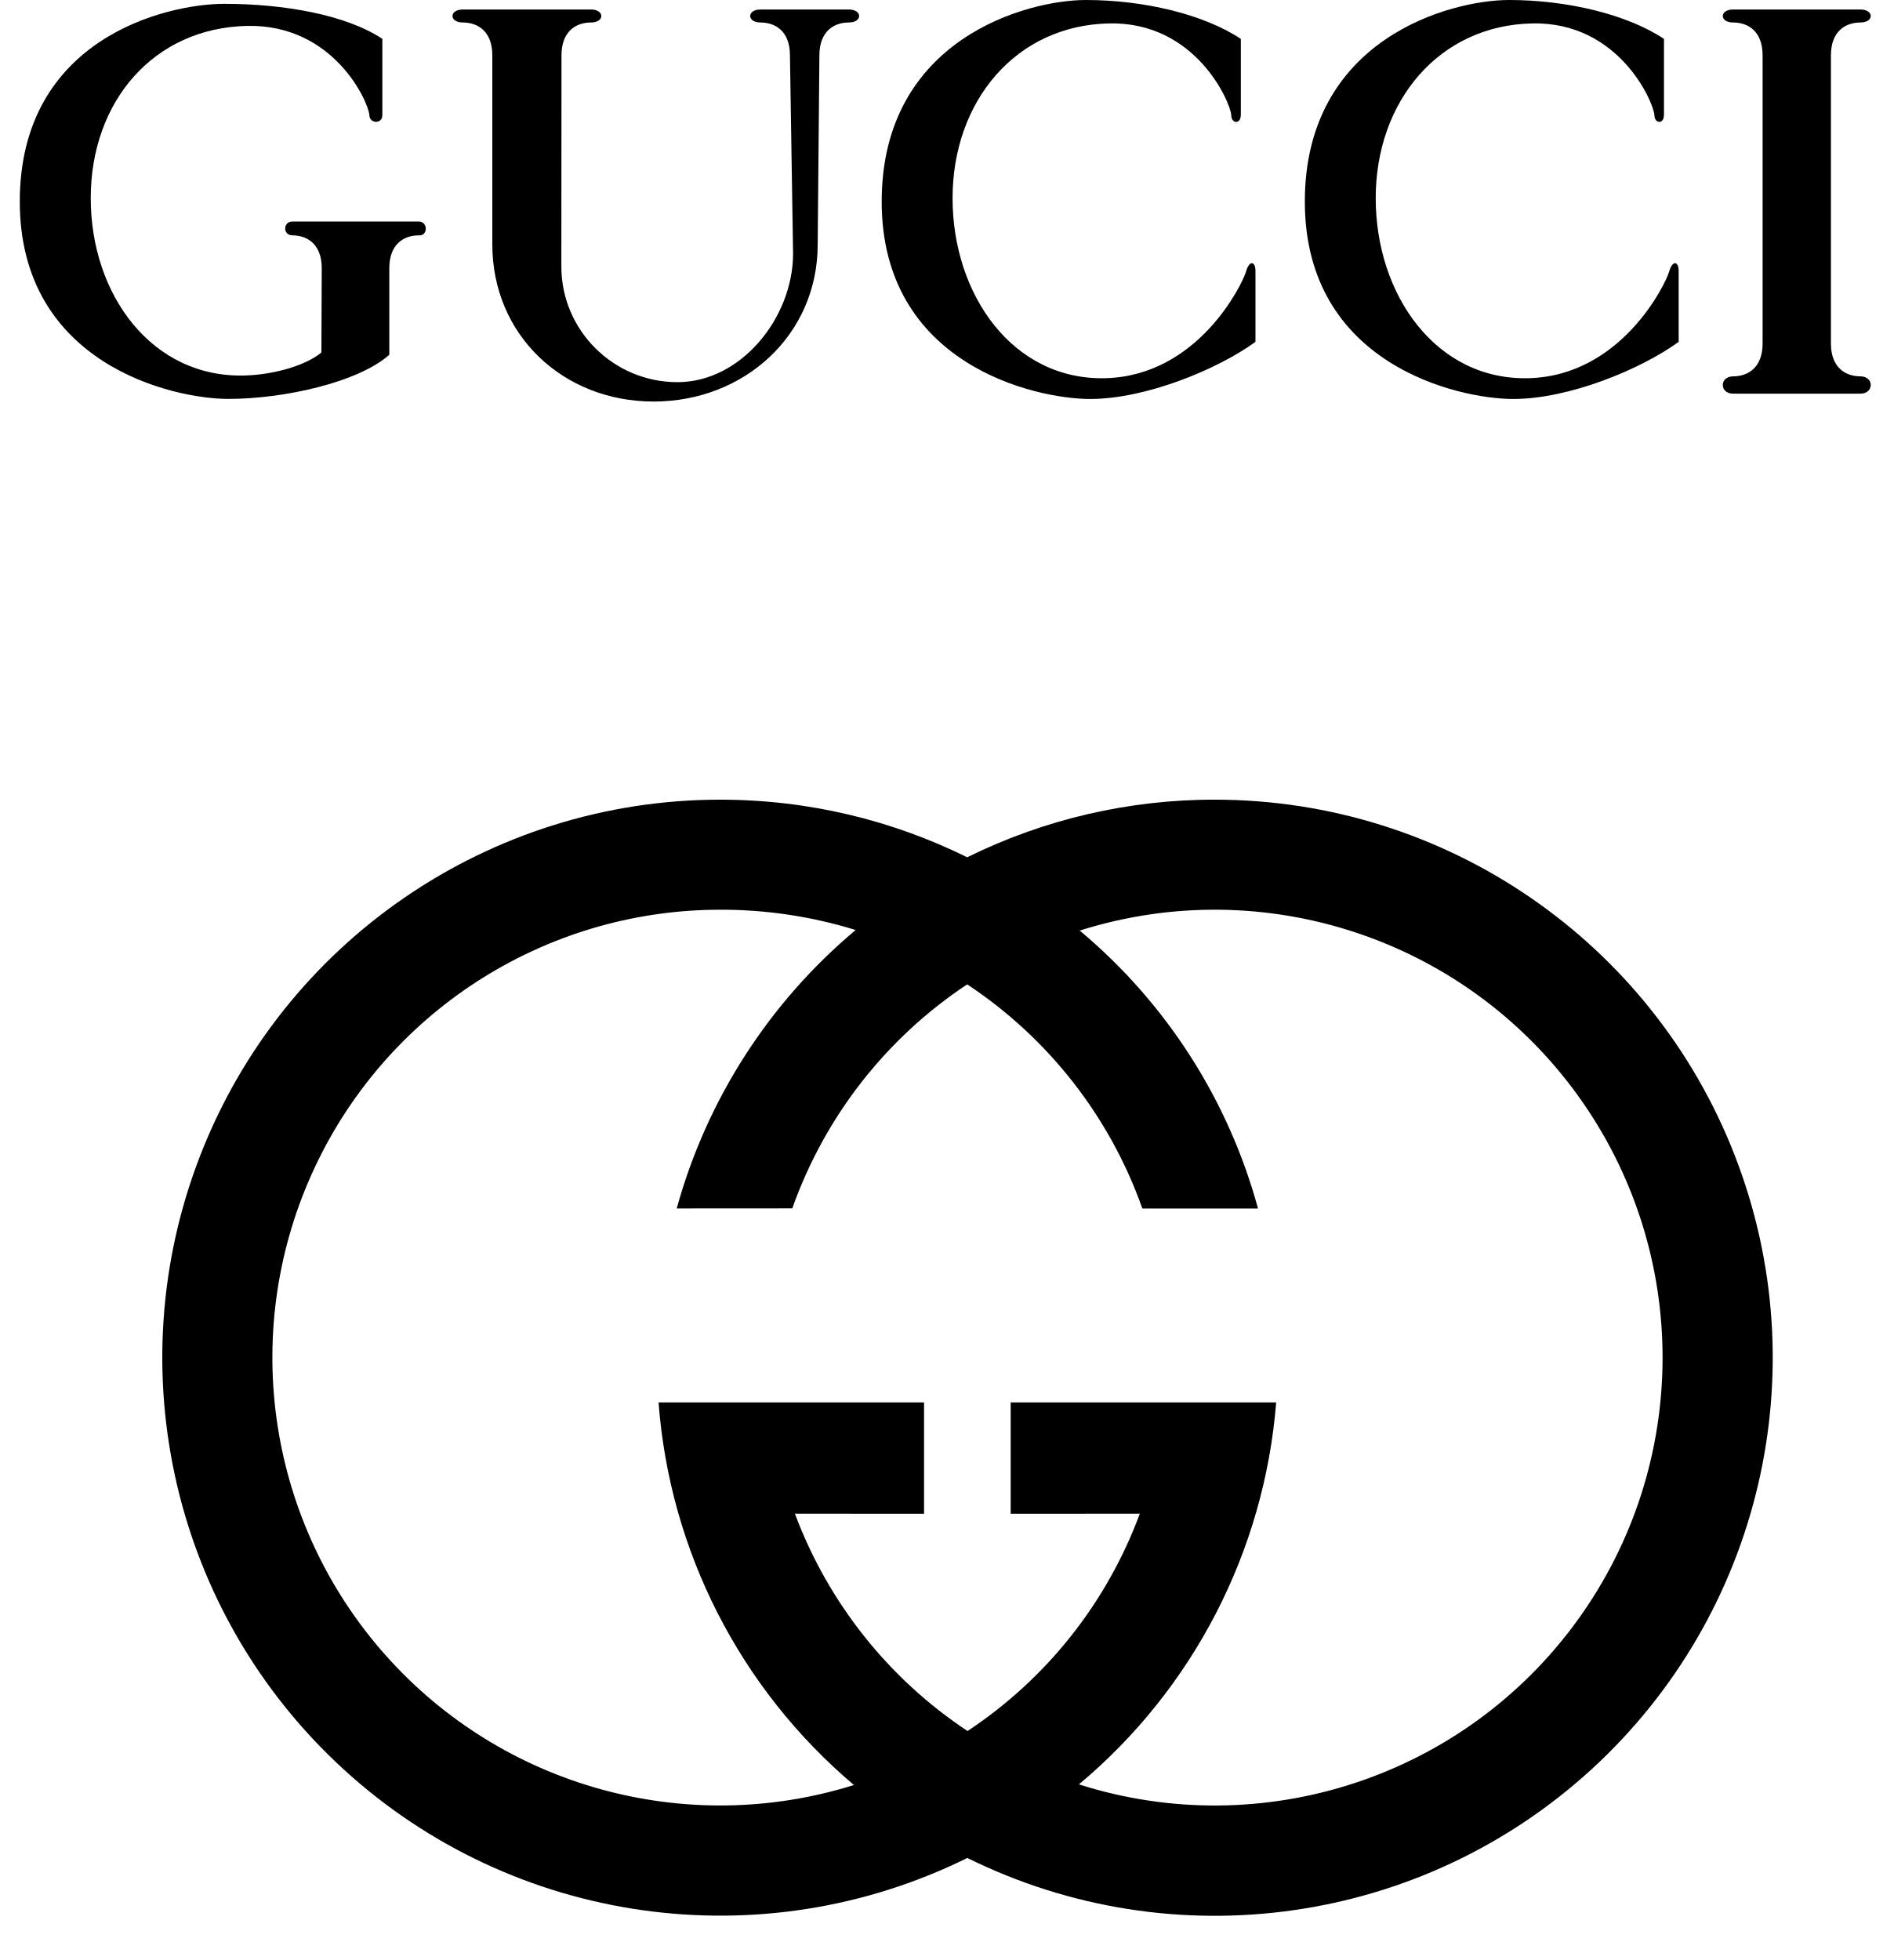
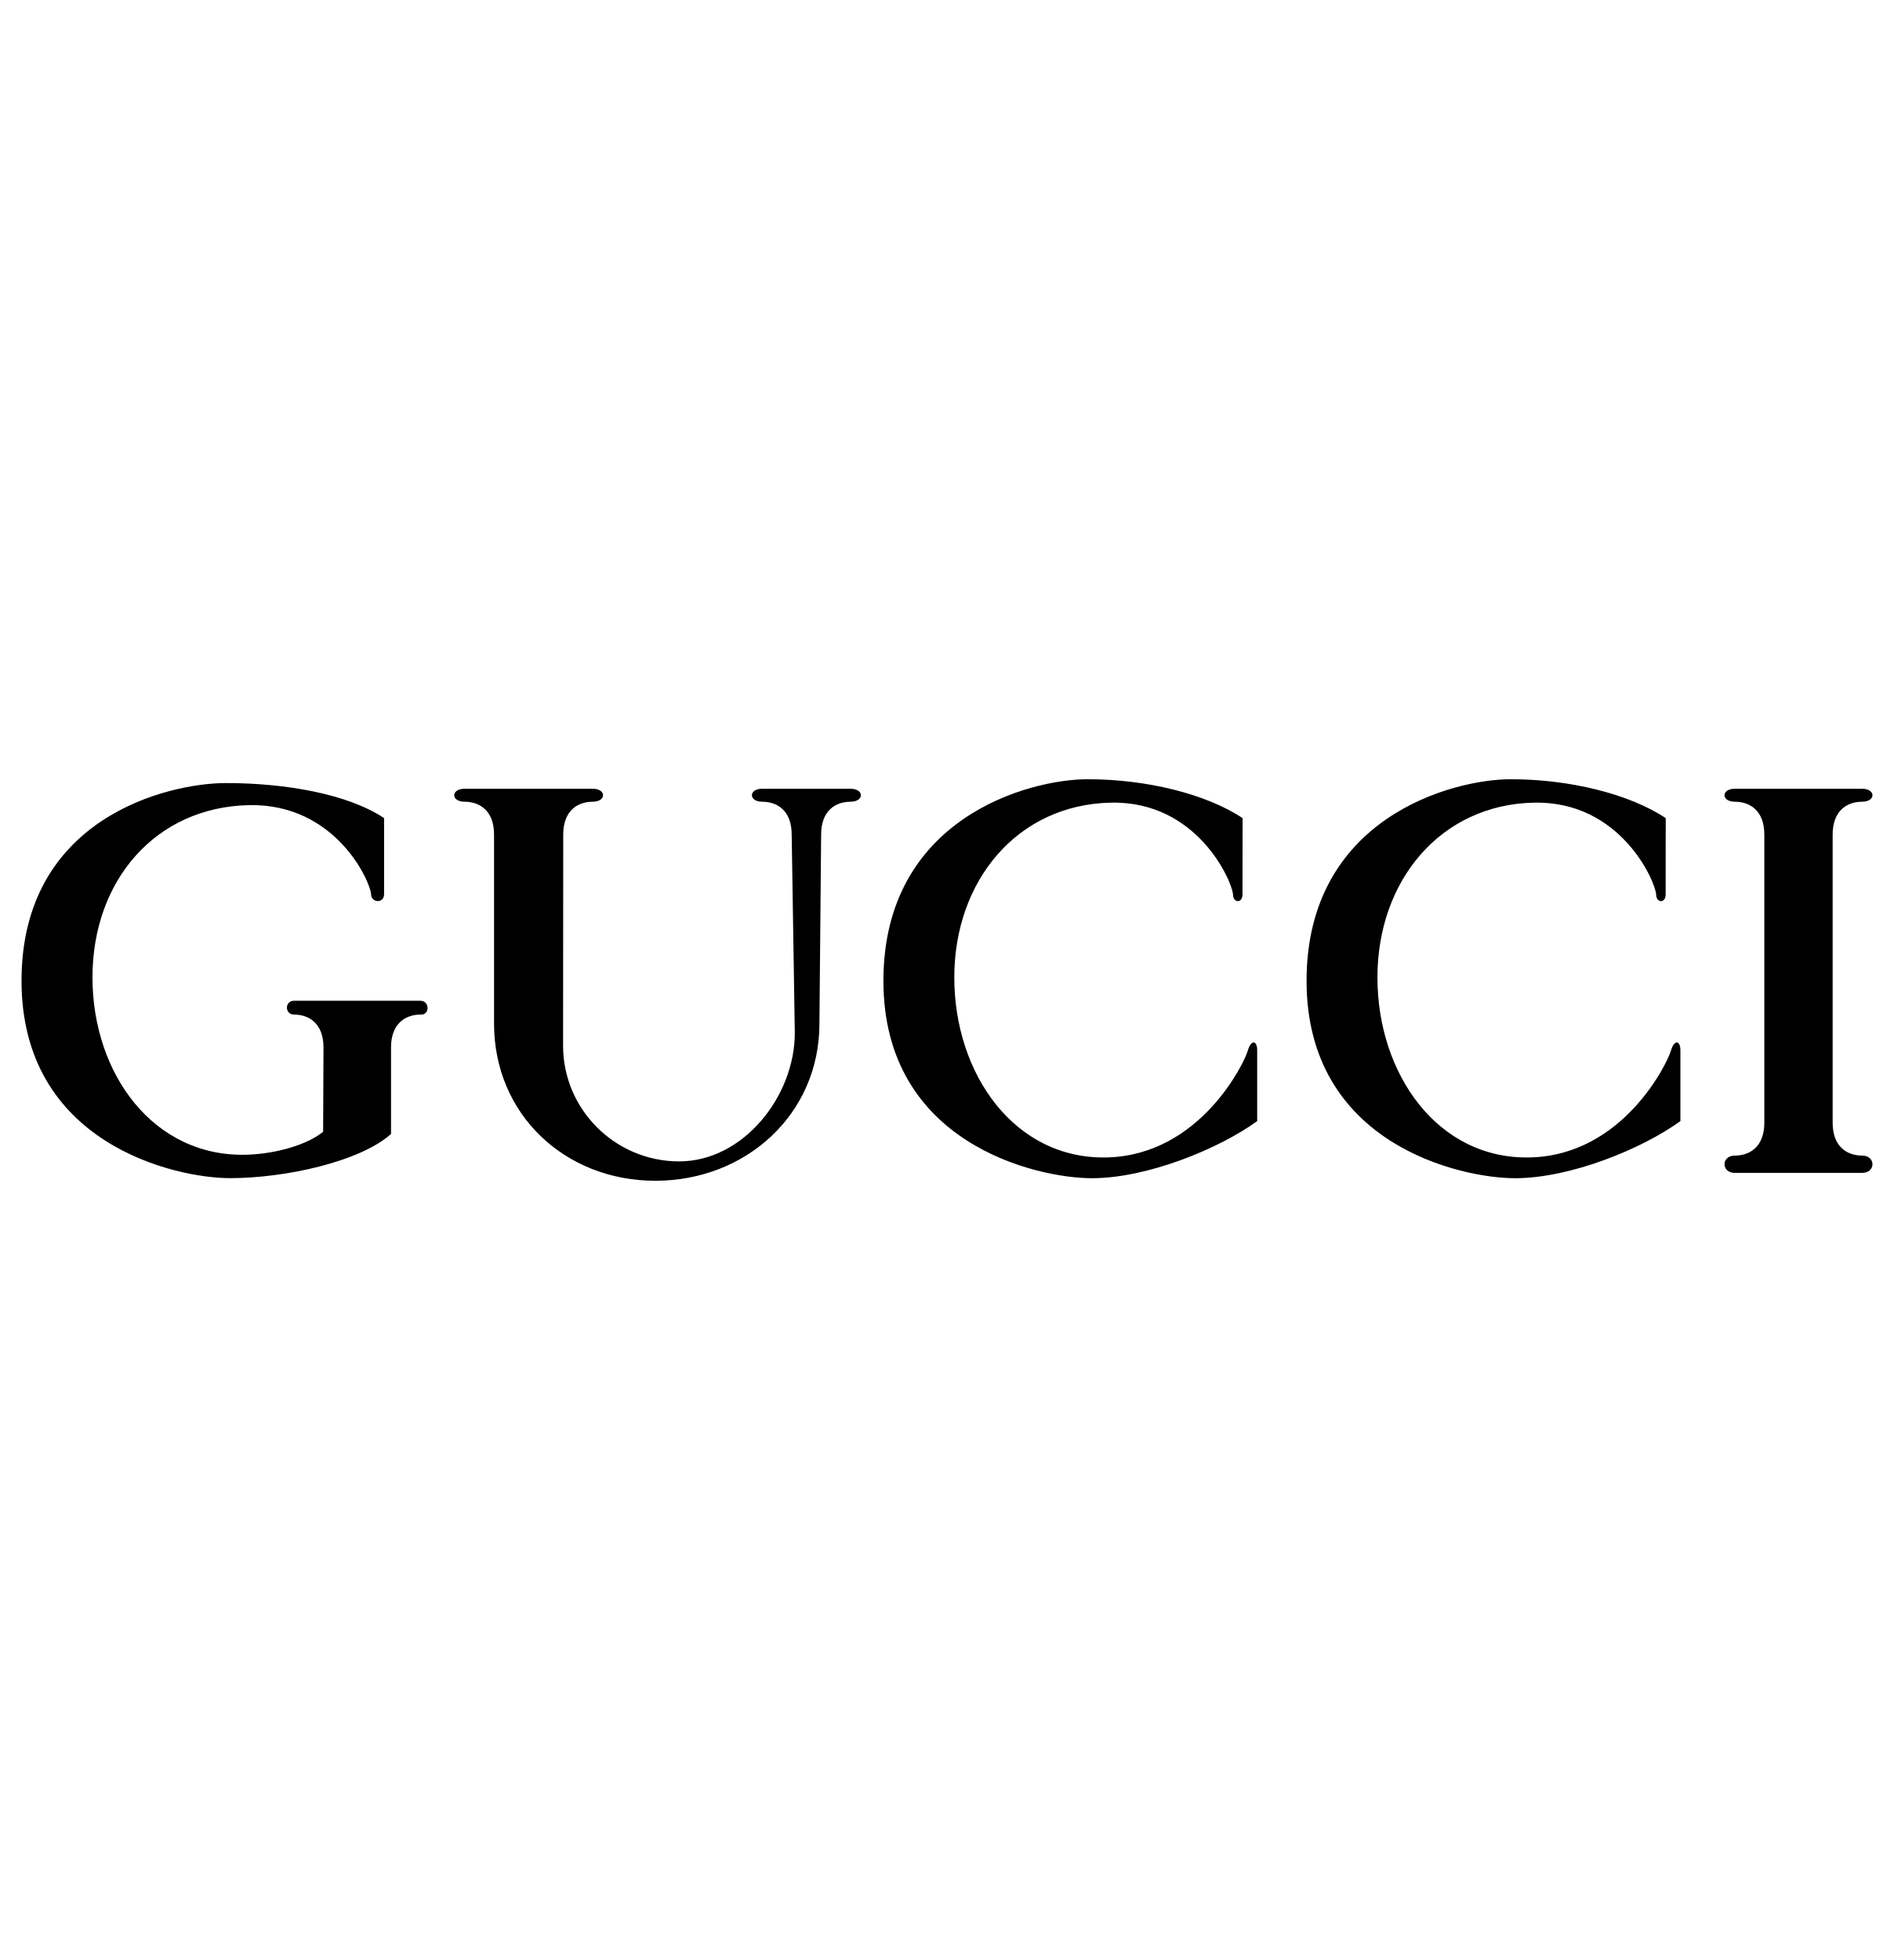
- <svg xmlns="http://www.w3.org/2000/svg" width="2416" height="2500" viewBox="0 0 26.137 27.623">
-   <path d="M5.208 3.78V5c-.439.39-1.488.622-2.269.622C2.159 5.622 0 5.134 0 2.841S2.055.054 2.884.054c.83 0 1.714.152 2.226.494v1.073c0 .134-.183.122-.183 0-.012-.183-.5-1.28-1.72-1.256C1.89.392 1 1.427 1 2.792s.865 2.537 2.171 2.5c.424-.012.866-.146 1.08-.324l.005-1.188c0-.341-.207-.463-.414-.463-.135 0-.135-.195 0-.195h1.78c.134 0 .134.207 0 .195-.206 0-.414.122-.414.463zm12.001-2.158c0 .134-.134.122-.134 0-.013-.183-.5-1.317-1.72-1.292-1.317.026-2.208 1.098-2.208 2.463s.854 2.573 2.159 2.537c1.305-.037 1.927-1.329 1.976-1.5s.134-.146.134-.012v1c-.536.39-1.549.805-2.329.805s-2.939-.488-2.939-2.781C12.148.548 14.197 0 15.026 0c.83 0 1.671.207 2.184.548v1.074zM25.942.134c.195 0 .195.183 0 .183-.208 0-.415.122-.415.463v4.061c0 .341.207.463.415.463.195 0 .195.244 0 .244h-1.793c-.195 0-.195-.244 0-.244.208 0 .415-.122.415-.463V.78c0-.342-.207-.463-.415-.463-.195 0-.195-.183 0-.183h1.793zm-14.258 0c.195 0 .195.183 0 .183-.207 0-.414.122-.414.463l-.024 2.665c0 1.276-1.035 2.214-2.312 2.214S6.66 4.721 6.66 3.445V.78c0-.342-.208-.463-.415-.463-.195 0-.195-.183 0-.183H8.05c.195 0 .195.183 0 .183-.208 0-.415.122-.415.463l-.002 2.976c0 .9.736 1.63 1.636 1.63.9 0 1.63-.913 1.63-1.812L10.855.78c0-.342-.207-.463-.415-.463-.194 0-.194-.183 0-.183h1.244zm1.669 11.948a7.854 7.854 0 0 1 3.49-.812 7.865 7.865 0 1 1-3.488 14.915A7.864 7.864 0 1 1 9.867 11.27c1.254 0 2.434.292 3.486.812zm1.586 1.033a7.768 7.768 0 0 1 2.513 3.917h-1.63a6.311 6.311 0 0 0-2.469-3.159 6.318 6.318 0 0 0-2.465 3.157l-1.629.001a7.837 7.837 0 0 1 2.522-3.924 6.404 6.404 0 0 0-1.915-.286 6.312 6.312 0 1 0 1.891 12.336 7.827 7.827 0 0 1-2.754-5.392h3.742v1.569l-1.82-.001a6.328 6.328 0 0 0 2.433 3.063 6.288 6.288 0 0 0 2.428-3.063l-1.82.001v-1.569h3.742a7.83 7.83 0 0 1-2.78 5.383 6.312 6.312 0 1 0 .011-12.033zm8.234-11.493c0 .134-.134.122-.134 0-.012-.183-.5-1.317-1.72-1.292-1.317.026-2.208 1.098-2.208 2.463s.854 2.573 2.159 2.537 1.927-1.329 1.976-1.5.135-.146.135-.012v1c-.537.39-1.549.805-2.33.805-.78 0-2.939-.488-2.939-2.781C18.112.548 20.161 0 20.991 0c.829 0 1.671.207 2.183.548v1.074z" />
+ <svg xmlns="http://www.w3.org/2000/svg" width="2416" height="2500" viewBox="0 0 2416 2500" fill="none">
+   <path d="M498.805 1336.02V1446.44C459.074 1481.73 364.136 1502.73 293.452 1502.73C222.86 1502.73 27.463 1458.57 27.463 1251.04C27.463 1043.52 213.448 998.808 288.475 998.808C363.593 998.808 443.597 1012.56 489.935 1043.52V1140.63C489.935 1152.75 473.373 1151.67 473.373 1140.63C472.287 1124.06 428.121 1024.78 317.707 1026.95C198.514 1029.4 117.966 1123.07 117.966 1246.61C117.966 1370.14 196.252 1476.21 314.449 1472.86C352.823 1471.78 392.825 1459.65 412.193 1443.54L412.645 1336.02C412.645 1305.16 393.911 1294.12 375.177 1294.12C362.959 1294.12 362.959 1276.47 375.177 1276.47H536.273C548.4 1276.47 548.4 1295.21 536.273 1294.12C517.629 1294.12 498.805 1305.16 498.805 1336.02ZM1584.94 1140.72C1584.94 1152.84 1572.81 1151.76 1572.81 1140.72C1571.63 1124.16 1527.56 1021.52 1417.14 1023.79C1297.95 1026.14 1217.31 1123.16 1217.31 1246.7C1217.31 1370.23 1294.6 1479.56 1412.71 1476.3C1530.81 1472.96 1587.11 1356.02 1591.54 1340.55C1595.98 1325.07 1603.67 1327.34 1603.67 1339.46V1429.97C1555.16 1465.26 1463.48 1502.82 1392.89 1502.82C1322.29 1502.82 1126.9 1458.66 1126.9 1251.13C1126.9 1043.52 1312.34 993.921 1387.37 993.921C1462.48 993.921 1538.6 1012.66 1585.03 1043.52L1584.94 1140.72ZM2375.3 1006.05C2392.95 1006.05 2392.95 1022.61 2375.3 1022.61C2356.48 1022.61 2337.74 1033.65 2337.74 1064.51V1432.05C2337.74 1462.91 2356.48 1473.95 2375.3 1473.95C2392.95 1473.95 2392.95 1496.03 2375.3 1496.03H2213.03C2195.38 1496.03 2195.38 1473.95 2213.03 1473.95C2231.85 1473.95 2250.59 1462.91 2250.59 1432.05V1064.51C2250.59 1033.56 2231.85 1022.61 2213.03 1022.61C2195.38 1022.61 2195.38 1006.05 2213.03 1006.05H2375.3ZM1084.9 1006.05C1102.55 1006.05 1102.55 1022.61 1084.9 1022.61C1066.17 1022.61 1047.44 1033.65 1047.44 1064.51L1045.26 1305.7C1045.26 1421.19 951.593 1506.08 836.02 1506.08C720.447 1506.08 630.215 1421.19 630.215 1305.7V1064.51C630.215 1033.56 611.391 1022.61 592.656 1022.61C575.008 1022.61 575.008 1006.05 592.656 1006.05H756.015C773.663 1006.05 773.663 1022.61 756.015 1022.61C737.19 1022.61 718.456 1033.65 718.456 1064.51L718.275 1333.85C718.275 1415.3 784.886 1481.37 866.339 1481.37C947.792 1481.37 1013.86 1398.74 1013.86 1317.38L1009.88 1064.51C1009.88 1033.56 991.143 1022.61 972.318 1022.61C954.76 1022.61 954.76 1006.05 972.318 1006.05H1084.9ZM2124.7 1140.72C2124.7 1152.84 2112.57 1151.76 2112.57 1140.72C2111.48 1124.16 2067.32 1021.52 1956.9 1023.79C1837.71 1026.14 1757.07 1123.16 1757.07 1246.7C1757.07 1370.23 1834.36 1479.56 1952.47 1476.3C2070.58 1473.05 2126.87 1356.02 2131.3 1340.55C2135.74 1325.07 2143.52 1327.34 2143.52 1339.46V1429.97C2094.92 1465.26 2003.33 1502.82 1932.65 1502.82C1862.06 1502.82 1666.66 1458.66 1666.66 1251.13C1666.66 1043.52 1852.1 993.921 1927.22 993.921C2002.25 993.921 2078.45 1012.66 2124.79 1043.52L2124.7 1140.72Z" fill="black" />
</svg>
